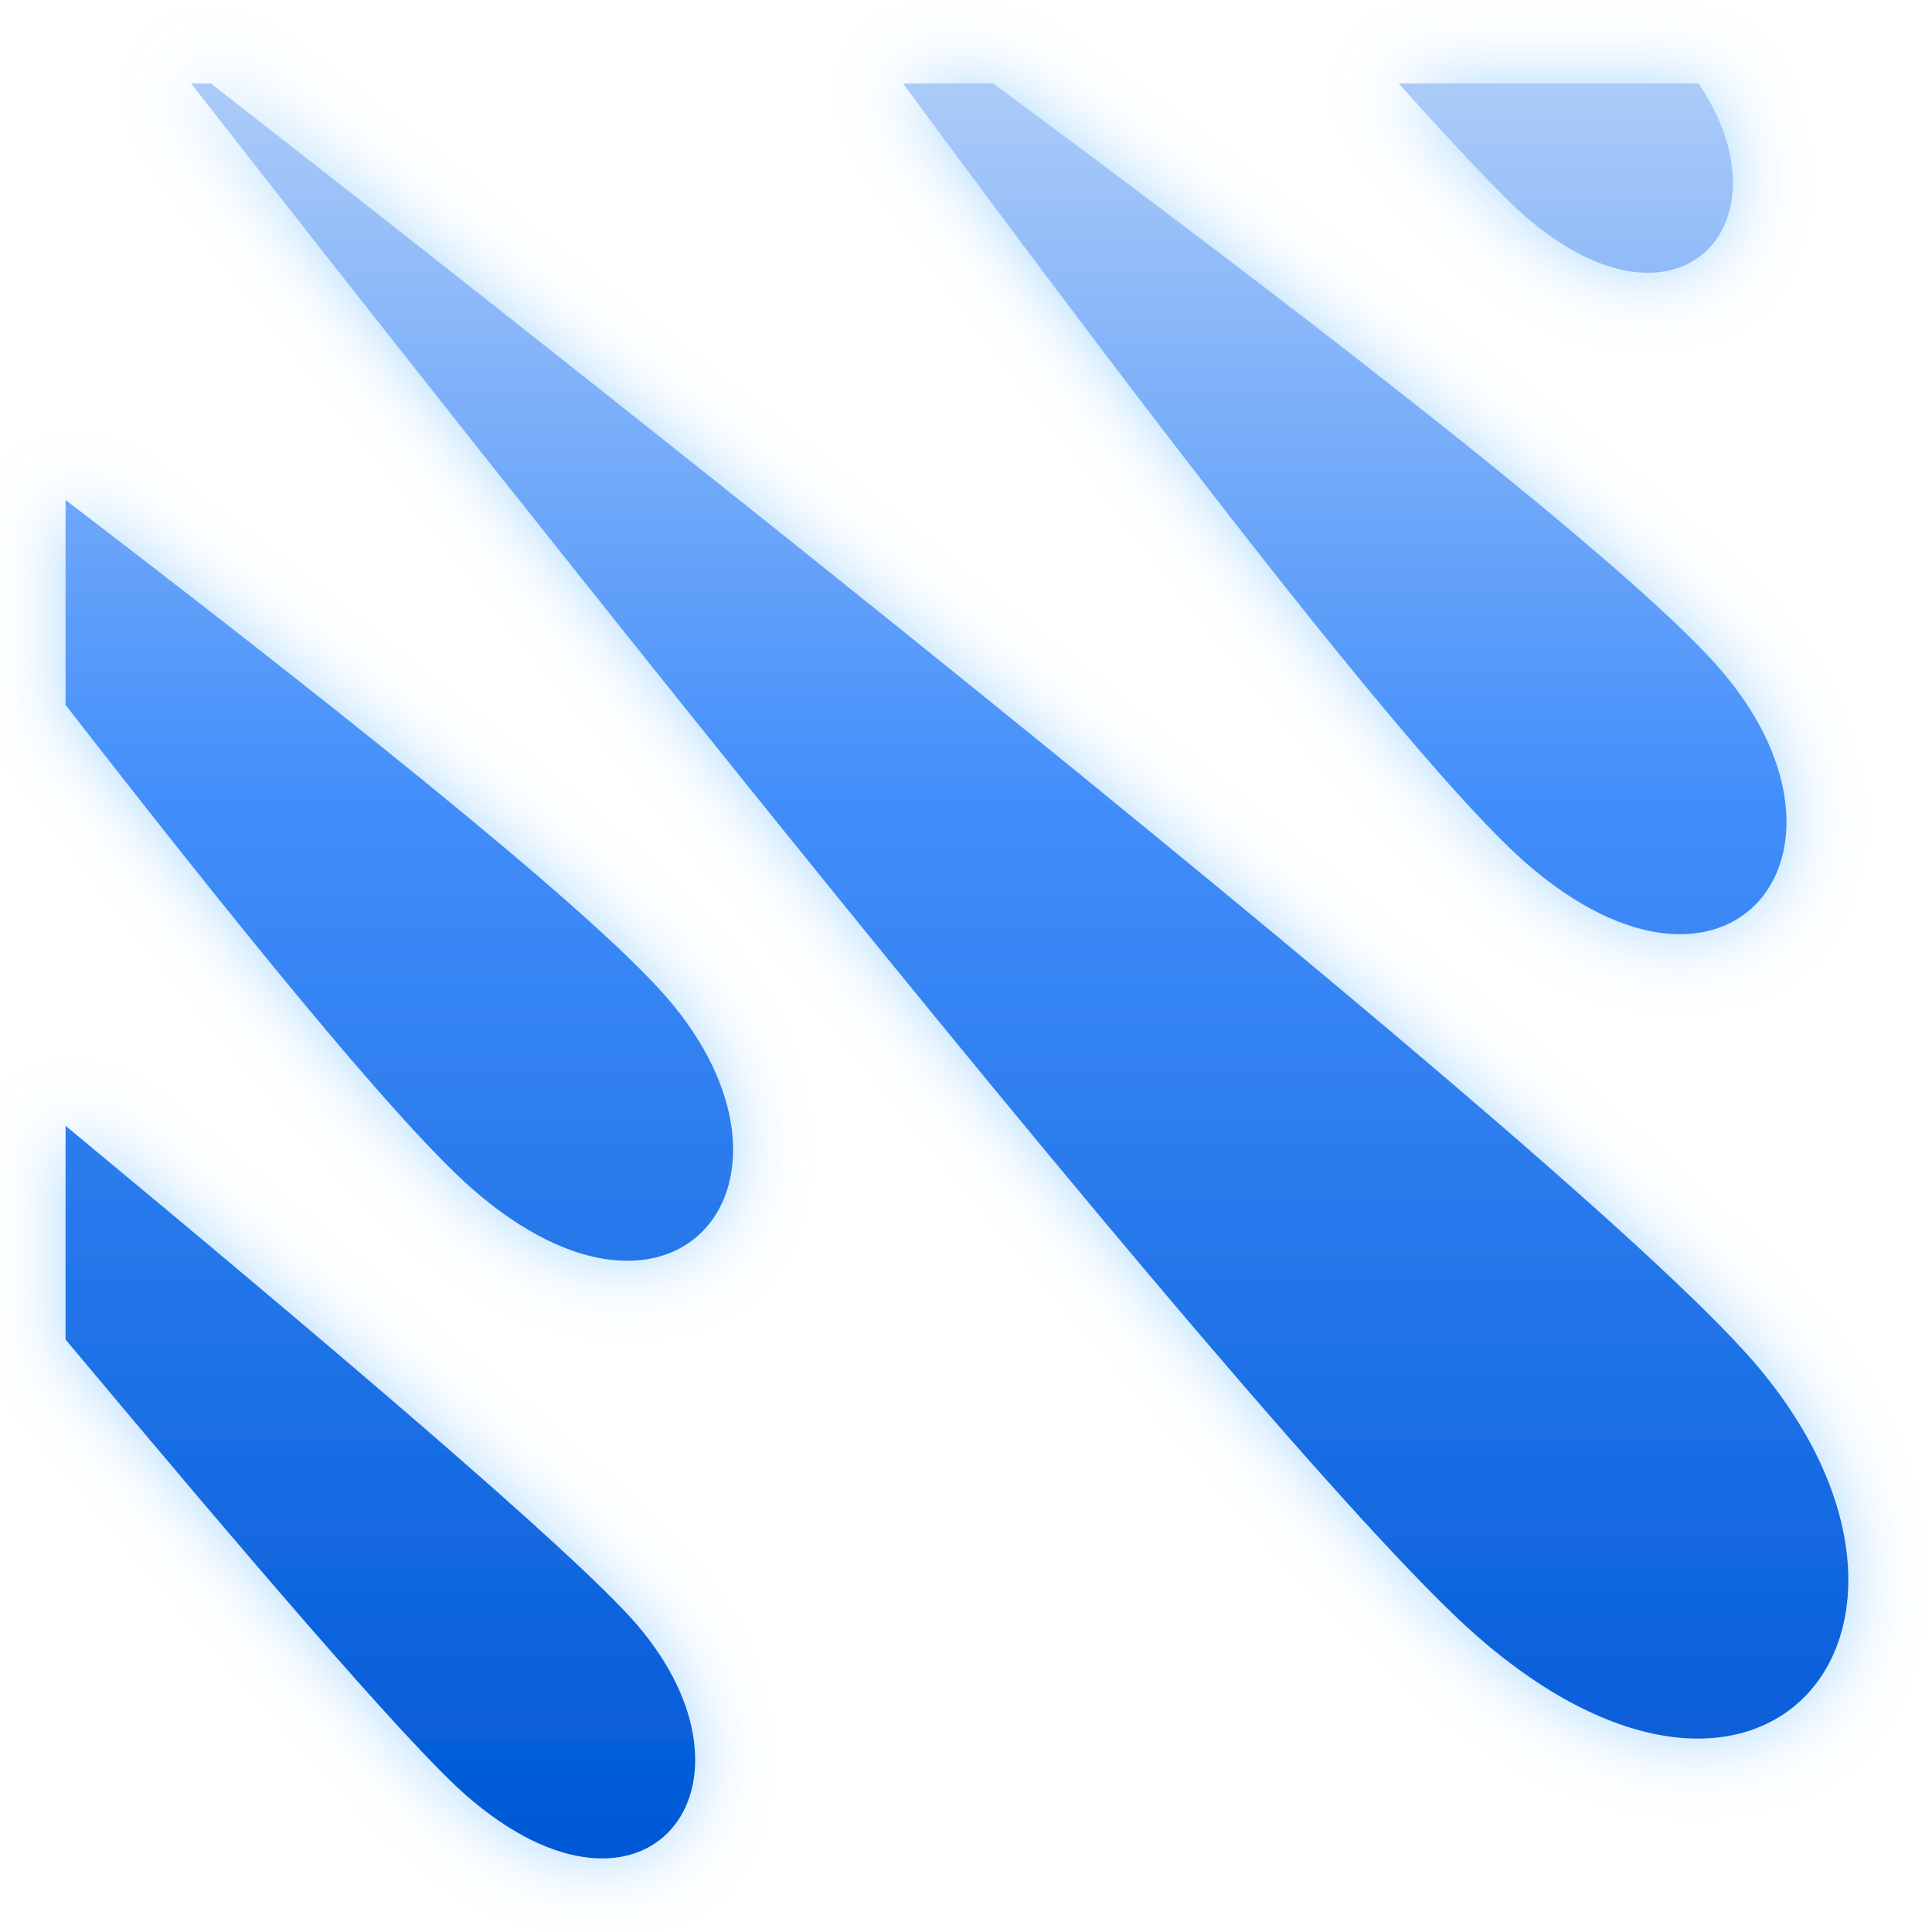
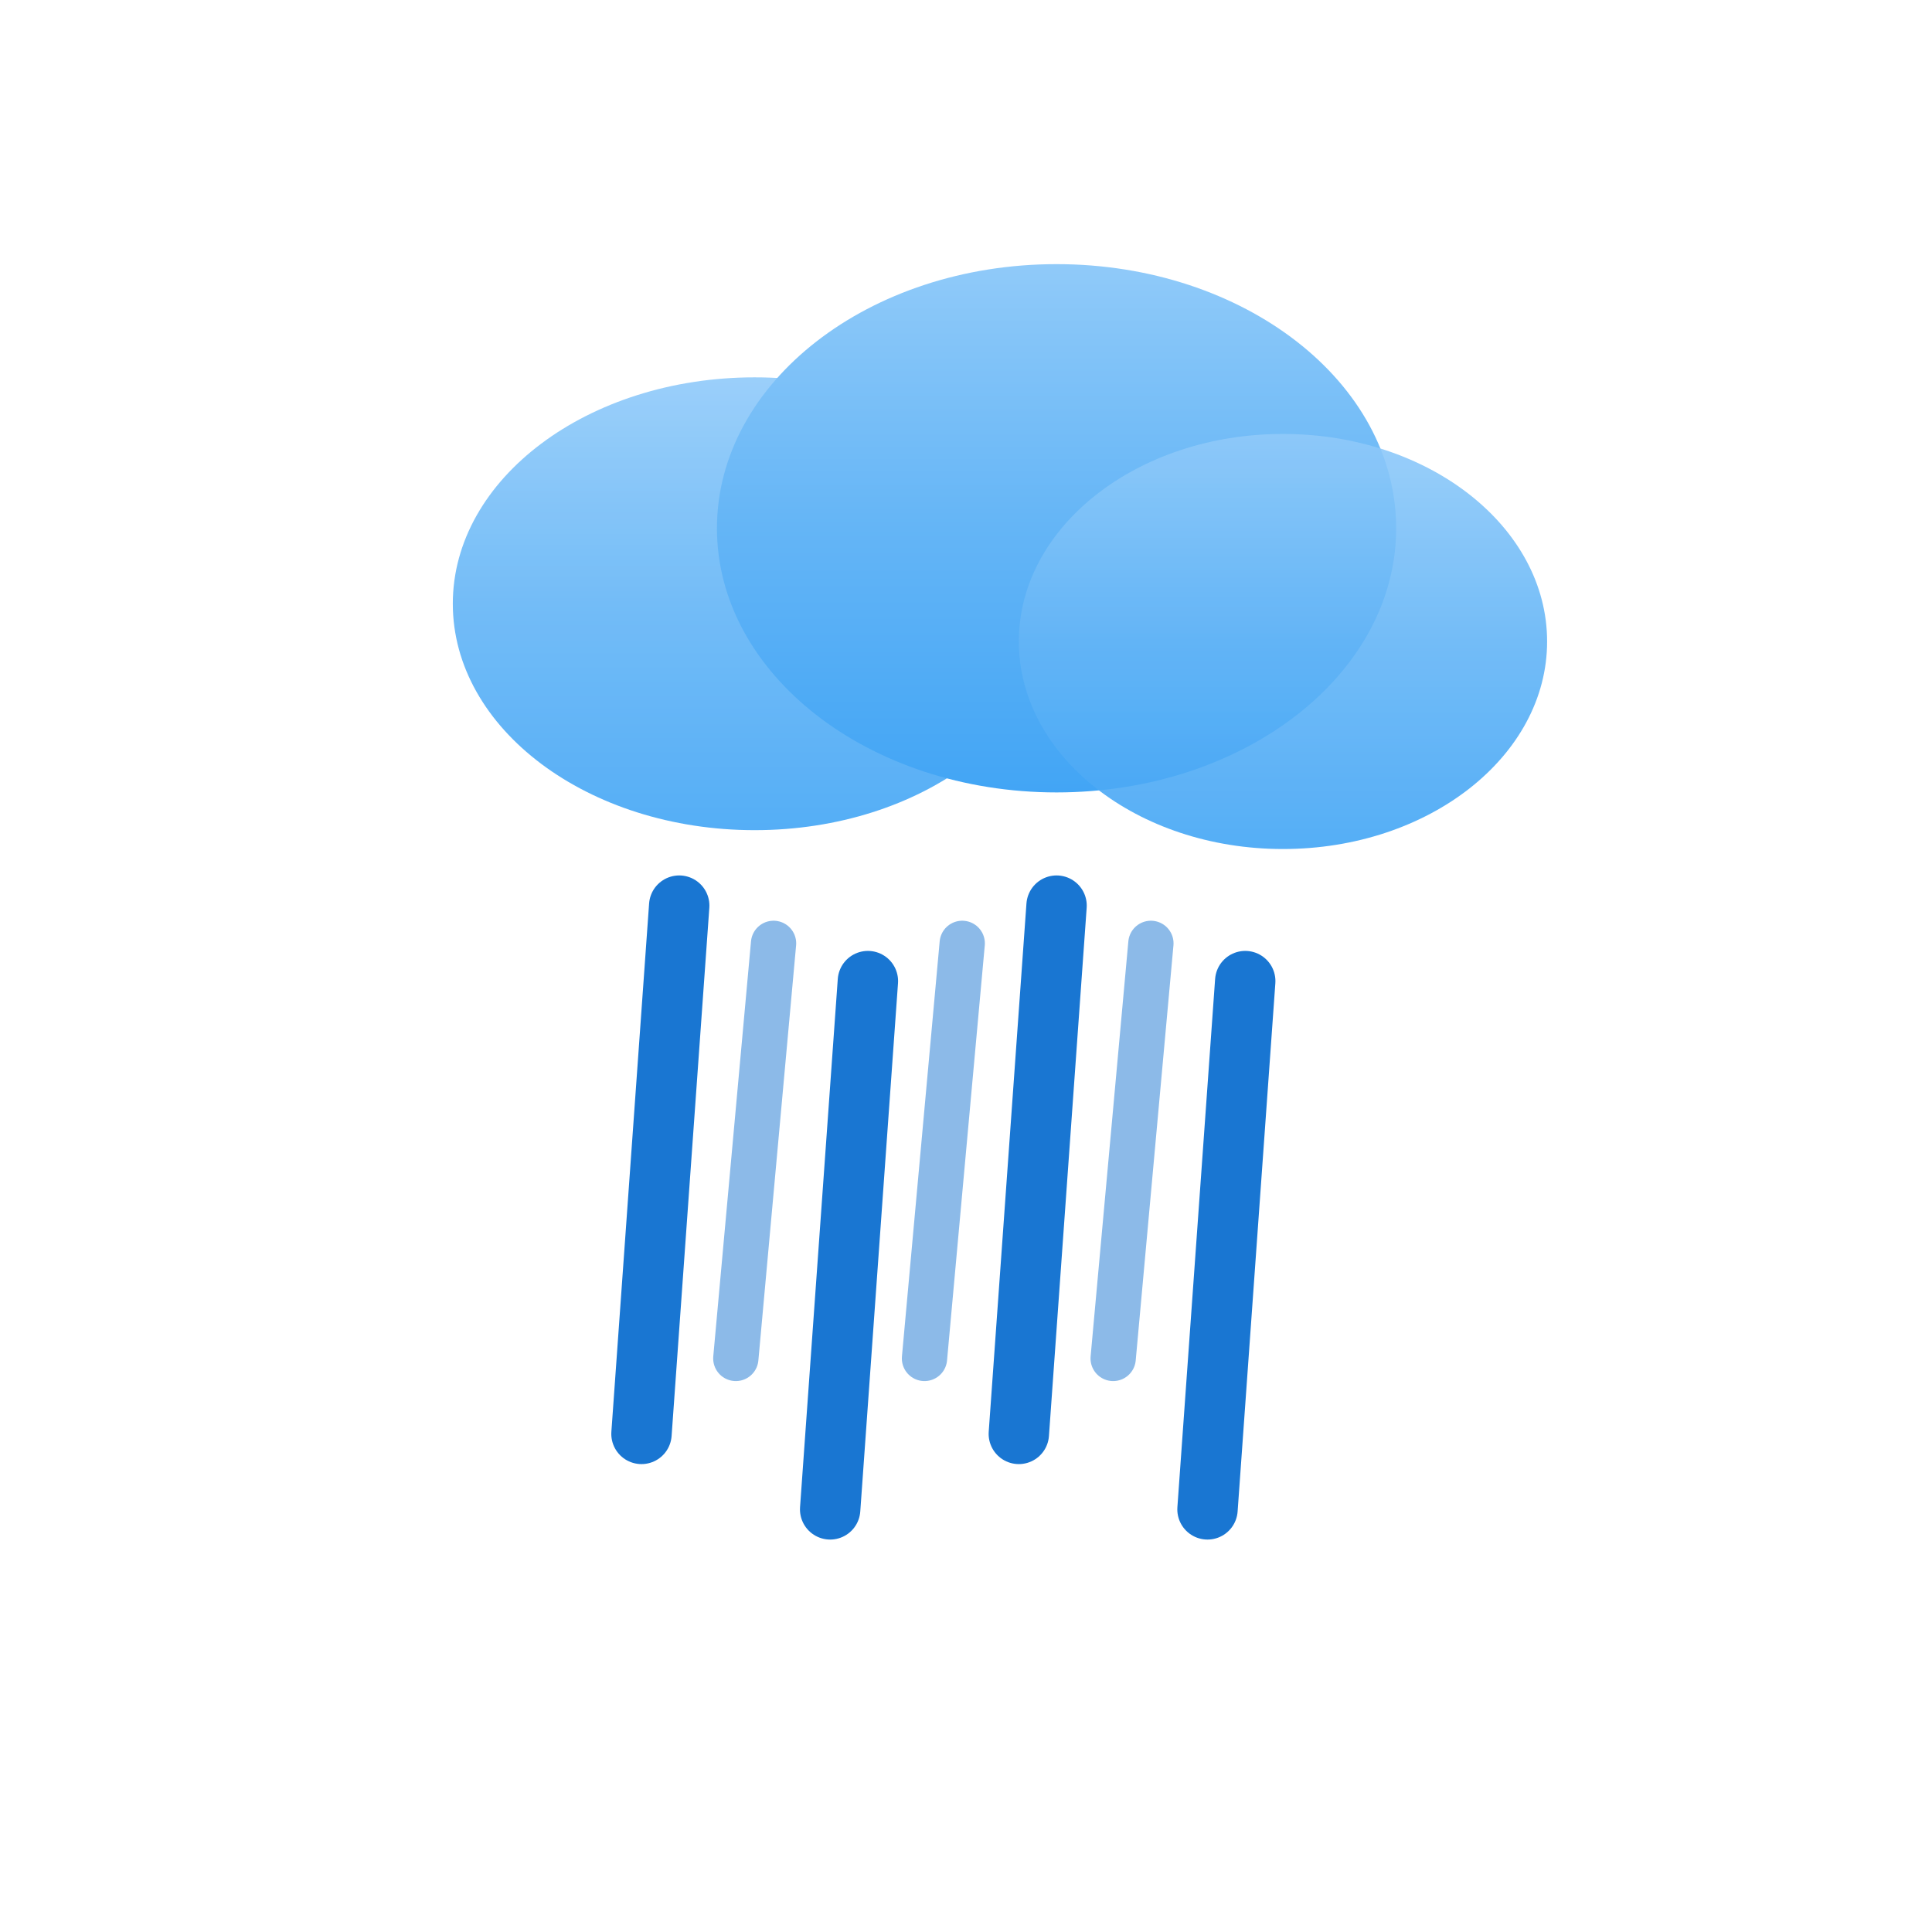
- <svg xmlns="http://www.w3.org/2000/svg" viewBox="0 0 512 512" width="256" height="256">
+ <svg xmlns="http://www.w3.org/2000/svg" viewBox="0 0 512 512">
  <defs>
-     <linearGradient id="g_rain" x1="0.5" y1="0" x2="0.5" y2="1">
-       <stop offset="0" stop-color="#aacaf8" />
-       <stop offset="0.4" stop-color="#428efa" />
-       <stop offset="1" stop-color="#0059d6" />
+     <linearGradient id="g_cloud" x1="0.5" y1="0" x2="0.5" y2="1">
+       <stop offset="0" stop-color="#90CAF9" />
+       <stop offset="0.5" stop-color="#64B5F6" />
+       <stop offset="1" stop-color="#42A5F5" />
    </linearGradient>
-     <filter id="gw_rain" x="-22%" y="-22%" width="144%" height="144%">
-       <feGaussianBlur stdDeviation="9" result="blur" />
-       <feColorMatrix in="blur" type="matrix" values="0 0 0 0 0.123  0 0 0 0 0.479  0 0 0 0 0.978  0 0 0 0.55 0" result="gc" />
-       <feMerge>
-         <feMergeNode in="gc" />
-         <feMergeNode in="SourceGraphic" />
-       </feMerge>
-     </filter>
  </defs>
-   <g filter="url(#gw_rain)">
-     <path fill="url(#g_rain)" d="M50.656 22.125c24.862 31.888 280 358.568 341.063 411.72 76.902 66.936 132.718-3.814 73-73-52.197-60.47-369.484-308.088-408.814-338.72h-5.25zm188.656 0c45.33 61.388 132.53 178.237 165.25 206.72 53.745 46.78 93.142-3.023 51.407-51.376C429.4 146.69 326.902 69.273 263.25 22.124h-23.938zm131.375 0C385.11 38.203 397.84 51.793 404 57.155c41.042 35.724 71.142 1.755 46.125-35.03h-79.438zM17.375 132.5v54.313c42.702 54.933 87.407 110.516 108.03 128.468 53.748 46.783 93.143-2.456 51.407-50.81-21.41-24.807-95.776-83.243-159.437-131.97zm0 165.844V355c45.978 54.937 90.37 107.056 106.28 120.906 47.652 41.476 81.973-2.693 44.97-45.562-16.444-19.05-84.786-76.927-151.25-132z" />
+   <ellipse cx="200" cy="160" rx="80" ry="60" fill="url(#g_cloud)" opacity="0.9" />
+   <ellipse cx="280" cy="140" rx="90" ry="70" fill="url(#g_cloud)" />
+   <ellipse cx="340" cy="170" rx="70" ry="55" fill="url(#g_cloud)" opacity="0.9" />
+   <g stroke="#1976D2" stroke-width="16" stroke-linecap="round">
+     <line x1="180" y1="240" x2="170" y2="380" />
+     <line x1="230" y1="260" x2="220" y2="400" />
+     <line x1="280" y1="240" x2="270" y2="380" />
+     <line x1="330" y1="260" x2="320" y2="400" />
+     <line x1="205" y1="250" x2="195" y2="360" opacity="0.5" stroke-width="12" />
+     <line x1="255" y1="250" x2="245" y2="360" opacity="0.5" stroke-width="12" />
+     <line x1="305" y1="250" x2="295" y2="360" opacity="0.5" stroke-width="12" />
  </g>
</svg>
